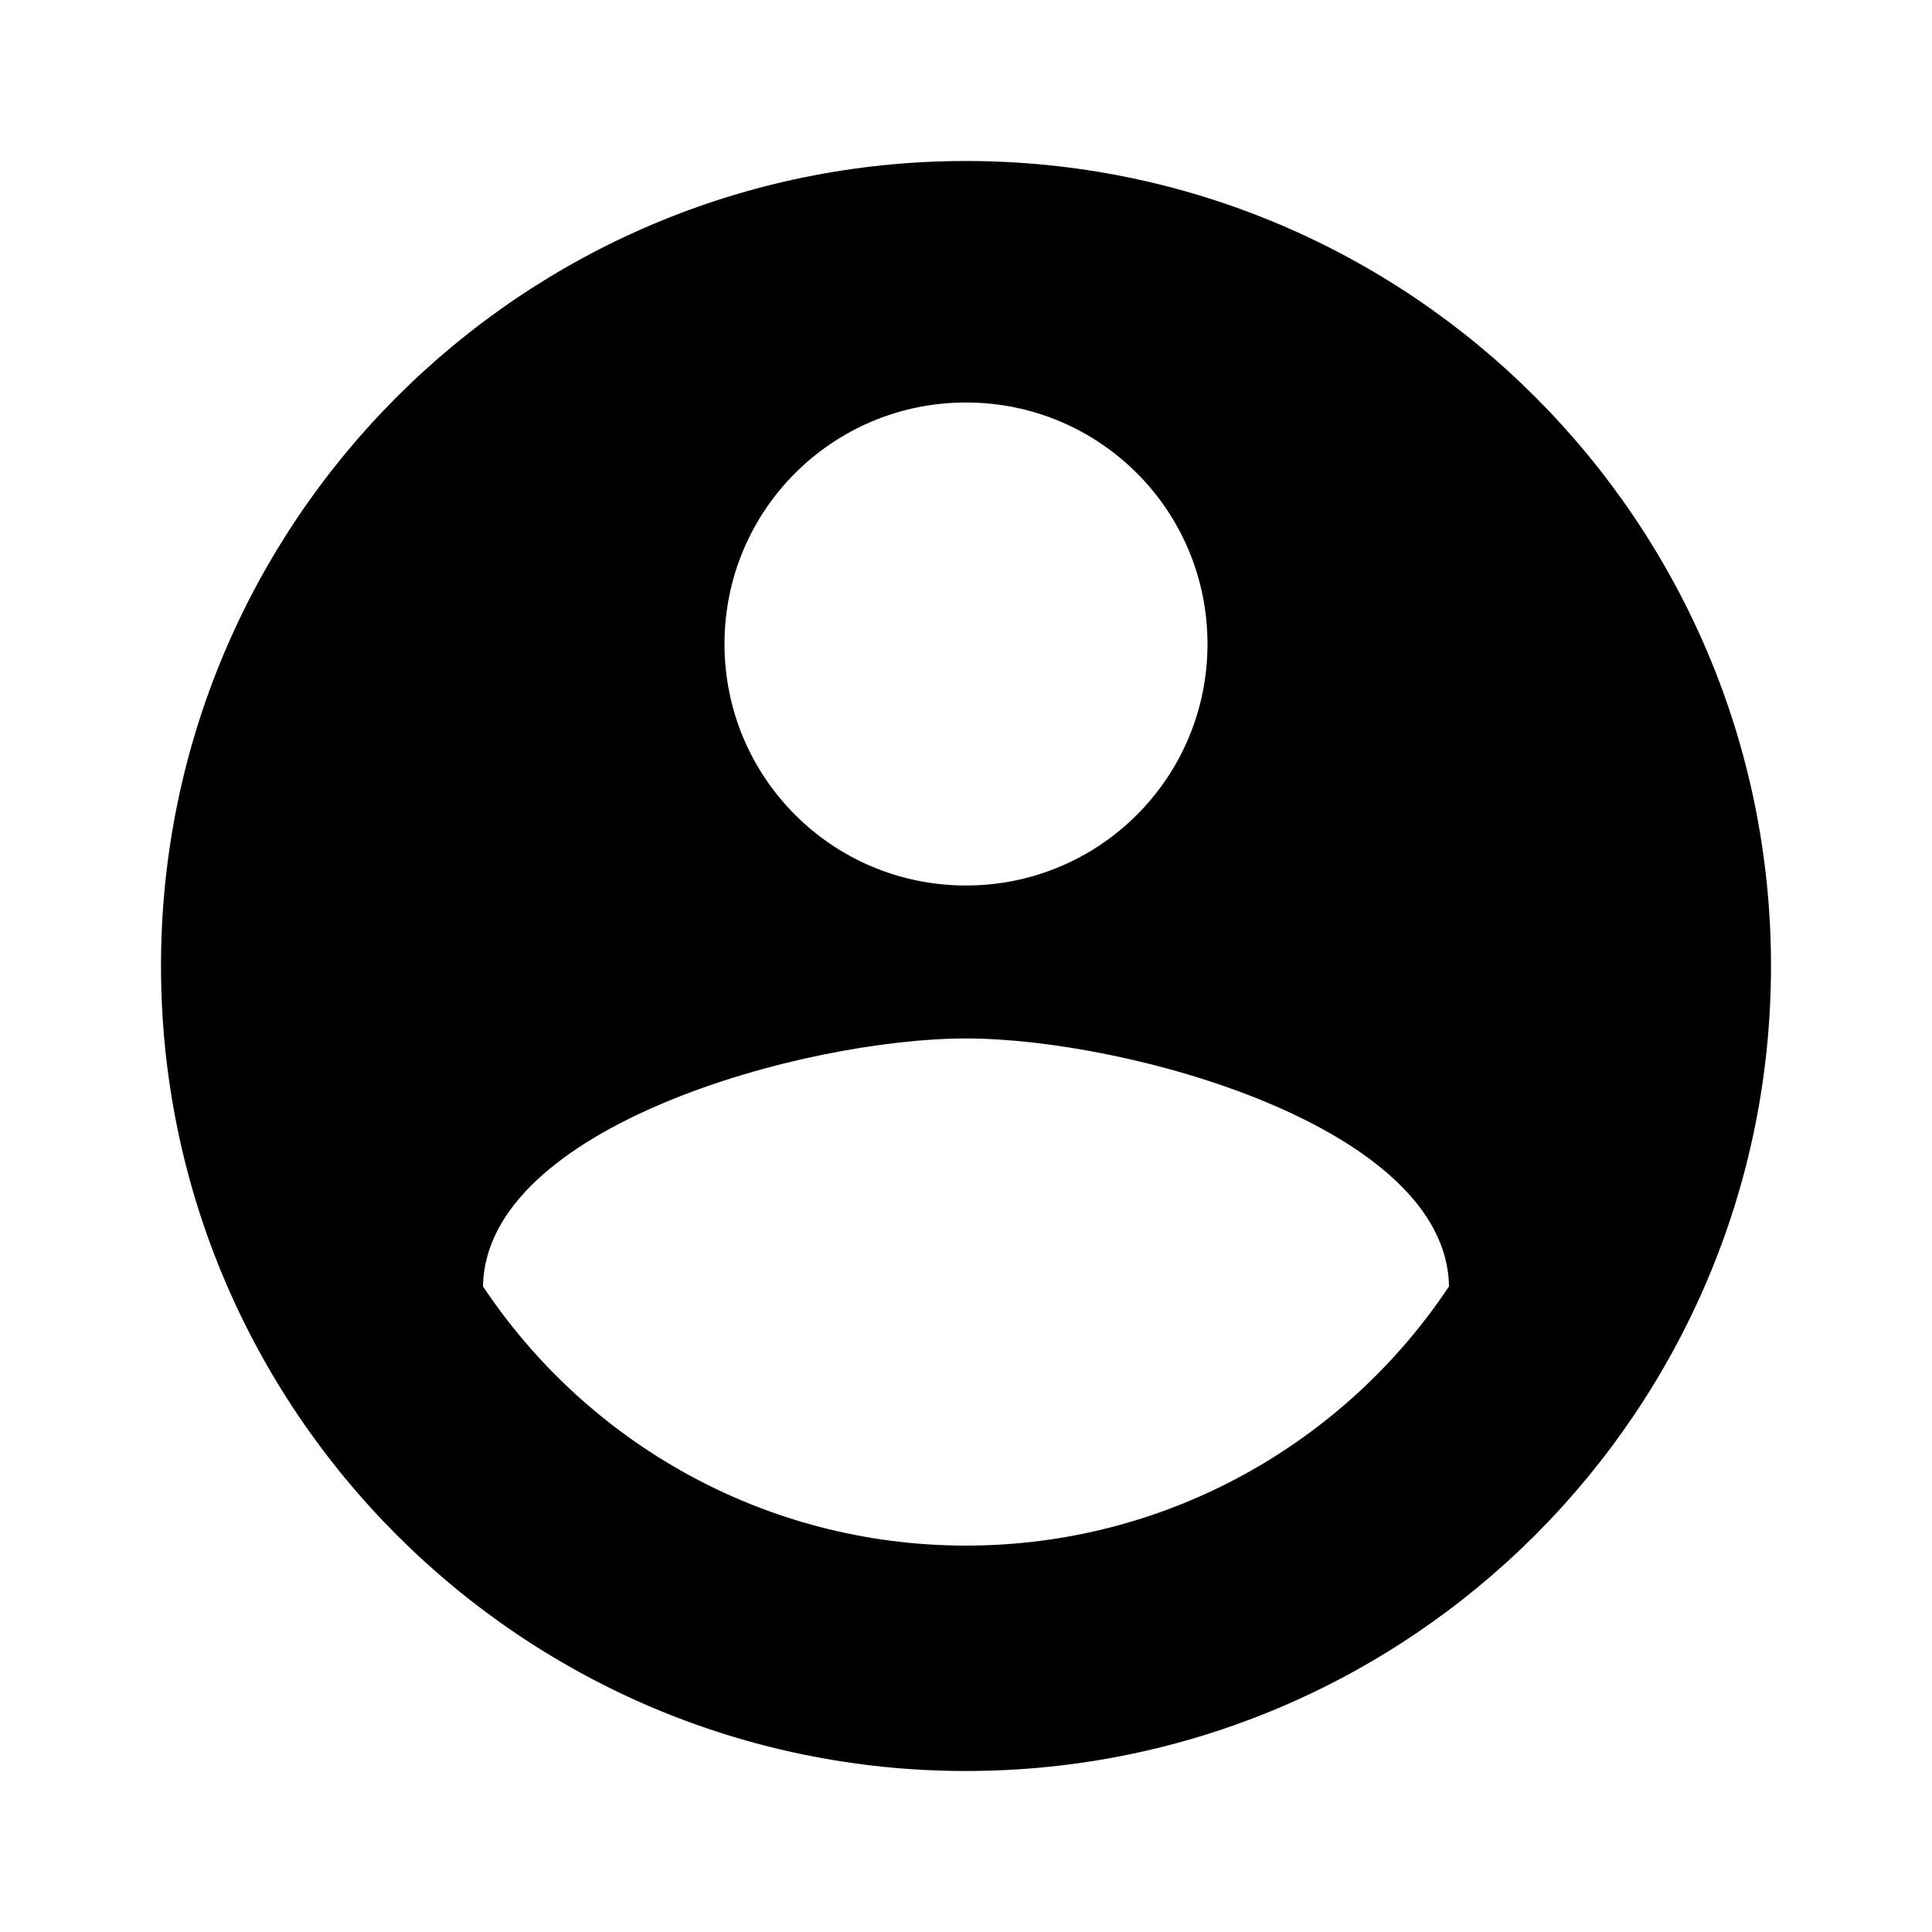
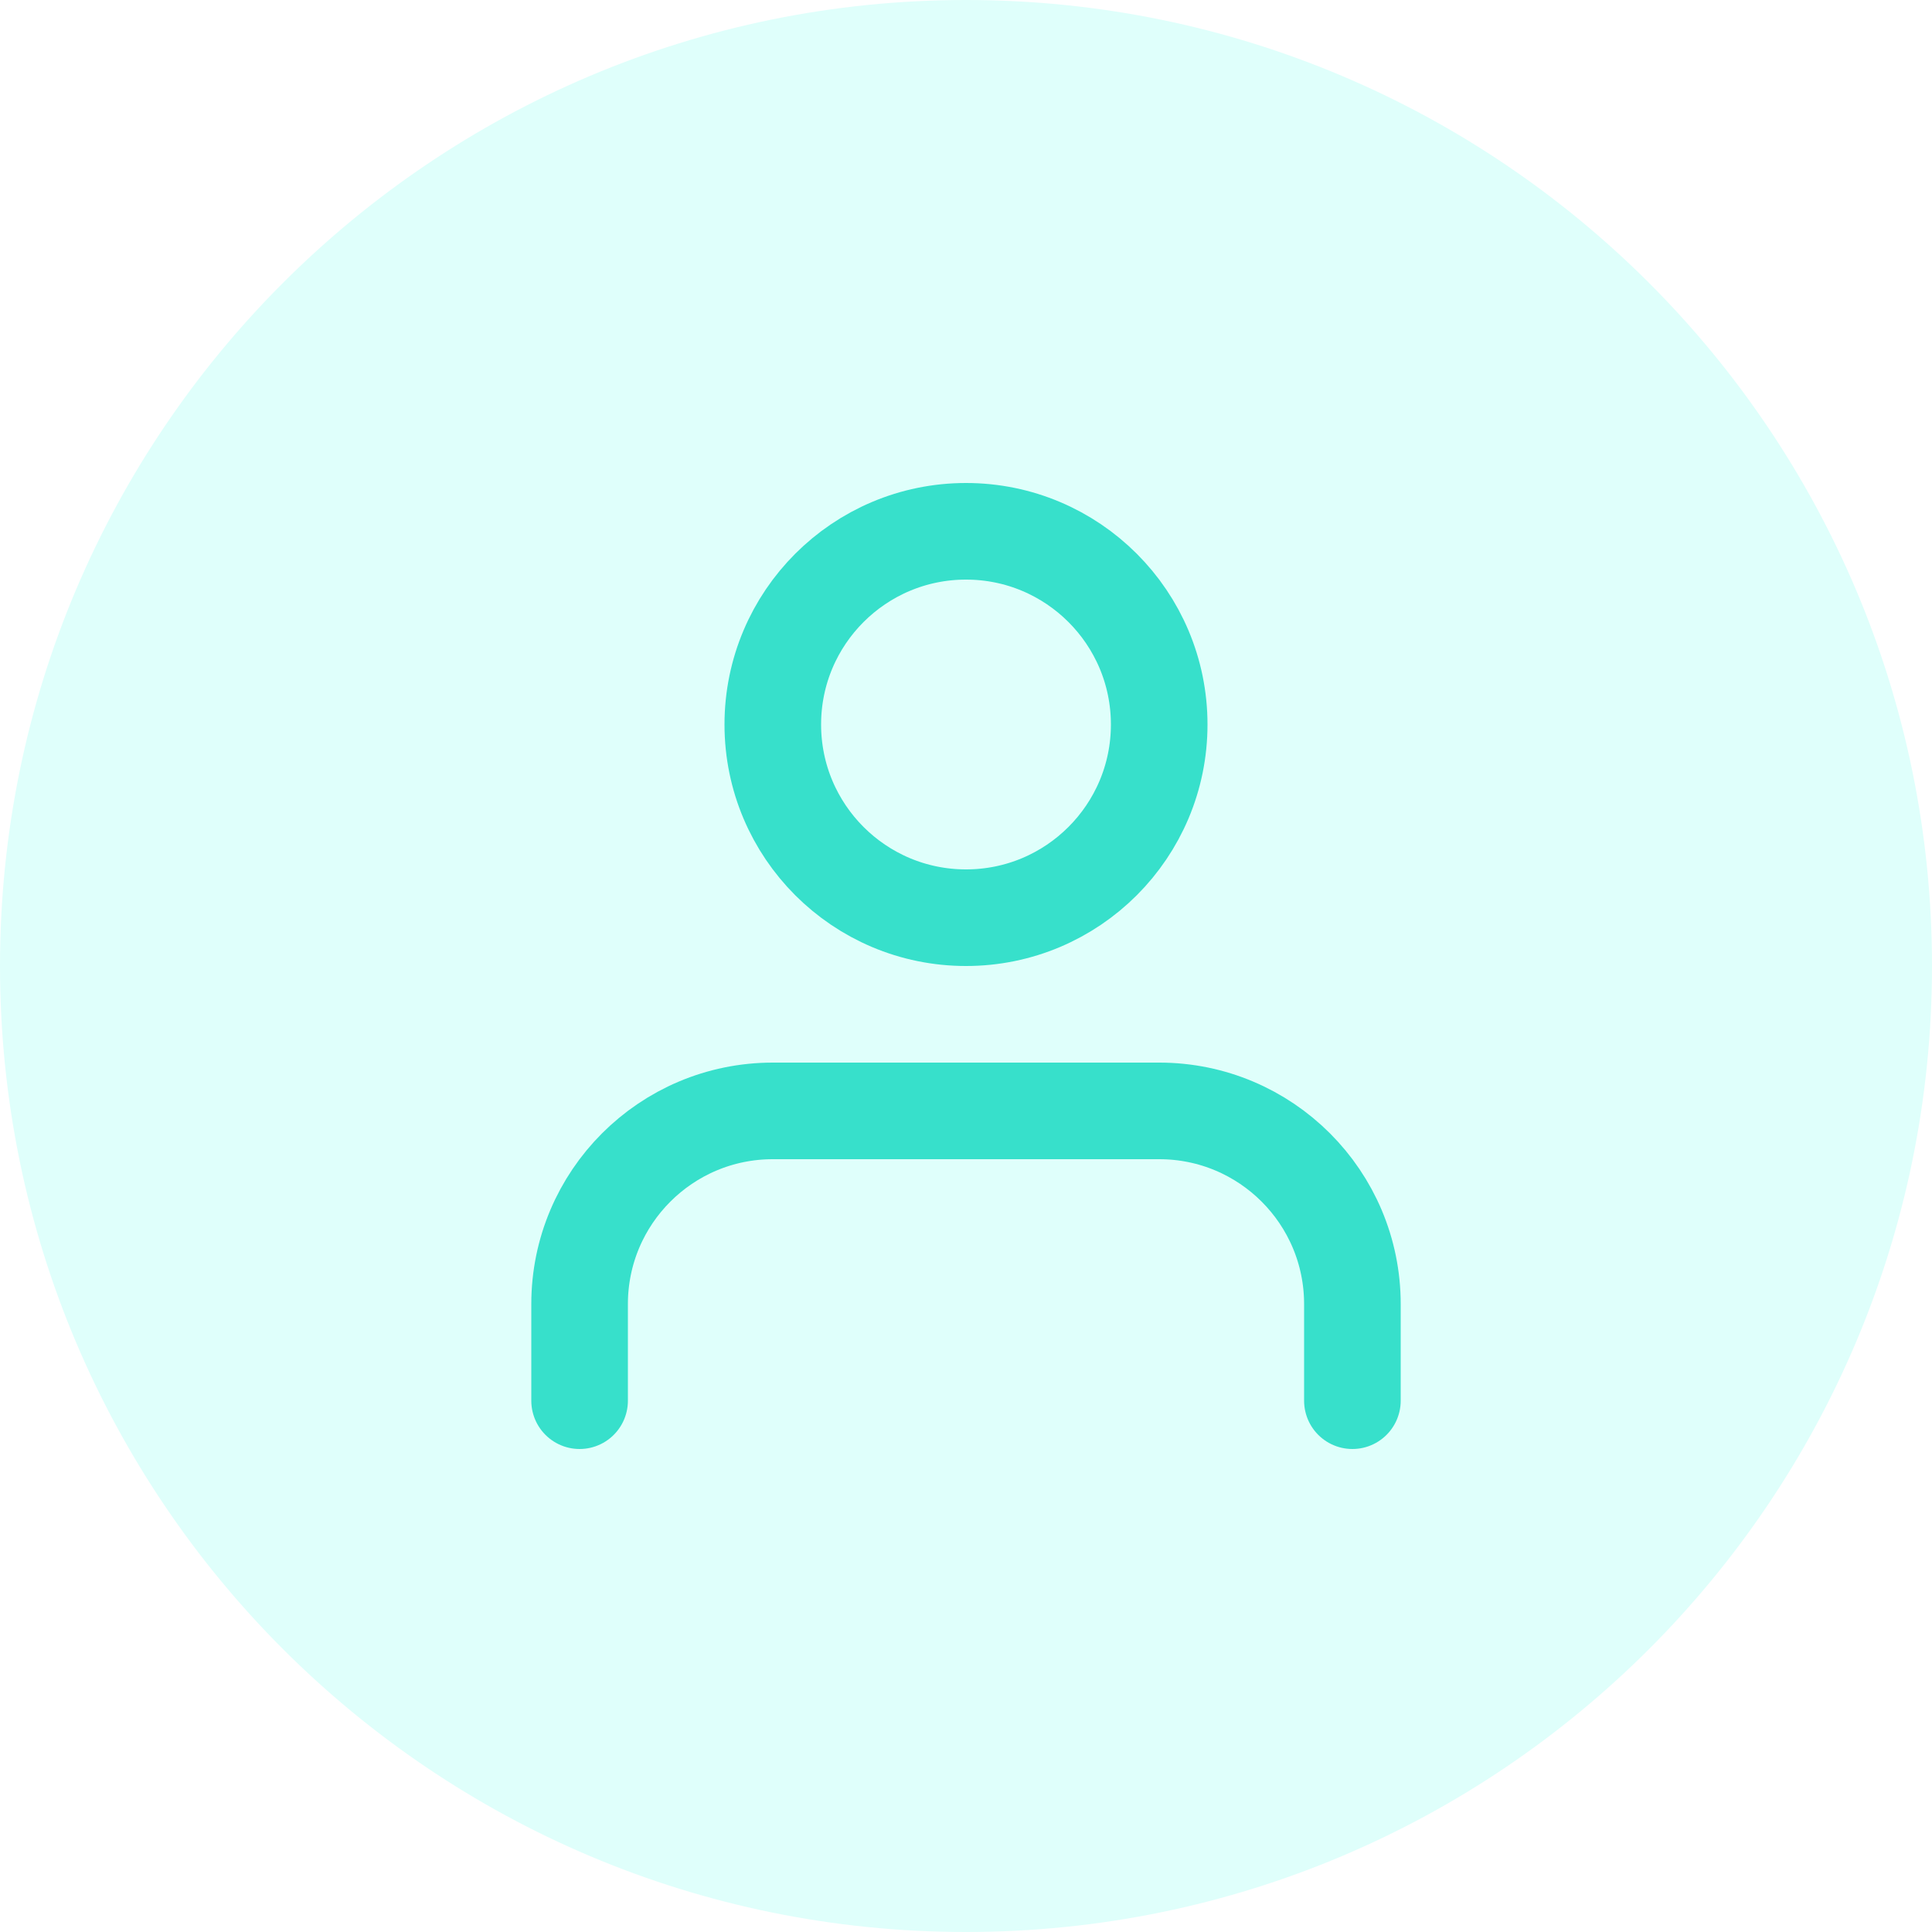
- <svg xmlns="http://www.w3.org/2000/svg" height="24" viewBox="0 0 24 24" width="24">
-   <path d="M0 0h24v24H0V0z" fill="none" />
-   <path d="M12 2C6.48 2 2 6.48 2 12s4.48 10 10 10 10-4.48 10-10S17.52 2 12 2zm0 3c1.66 0 3 1.34 3 3s-1.34 3-3 3-3-1.34-3-3 1.34-3 3-3zm0 14.2c-2.5 0-4.71-1.28-6-3.22.03-1.99 4-3.08 6-3.08 1.99 0 5.97 1.09 6 3.08-1.29 1.94-3.5 3.22-6 3.22z" />
+ <svg xmlns="http://www.w3.org/2000/svg" viewBox="0 0 40 40" fill="none">
+   <circle cx="20" cy="20" r="20" fill="#DFFFFB" />
+   <path d="M28 29V27C28 24.791 26.209 23 24 23H16C13.791 23 12 24.791 12 27V29" stroke="#37E0CB" stroke-width="2" stroke-linecap="round" stroke-linejoin="round" />
+   <path fill-rule="evenodd" clip-rule="evenodd" d="M20 19C22.209 19 24 17.209 24 15C24 12.791 22.209 11 20 11C17.791 11 16 12.791 16 15C16 17.209 17.791 19 20 19Z" stroke="#37E0CB" stroke-width="2" stroke-linecap="round" stroke-linejoin="round" />
</svg>
